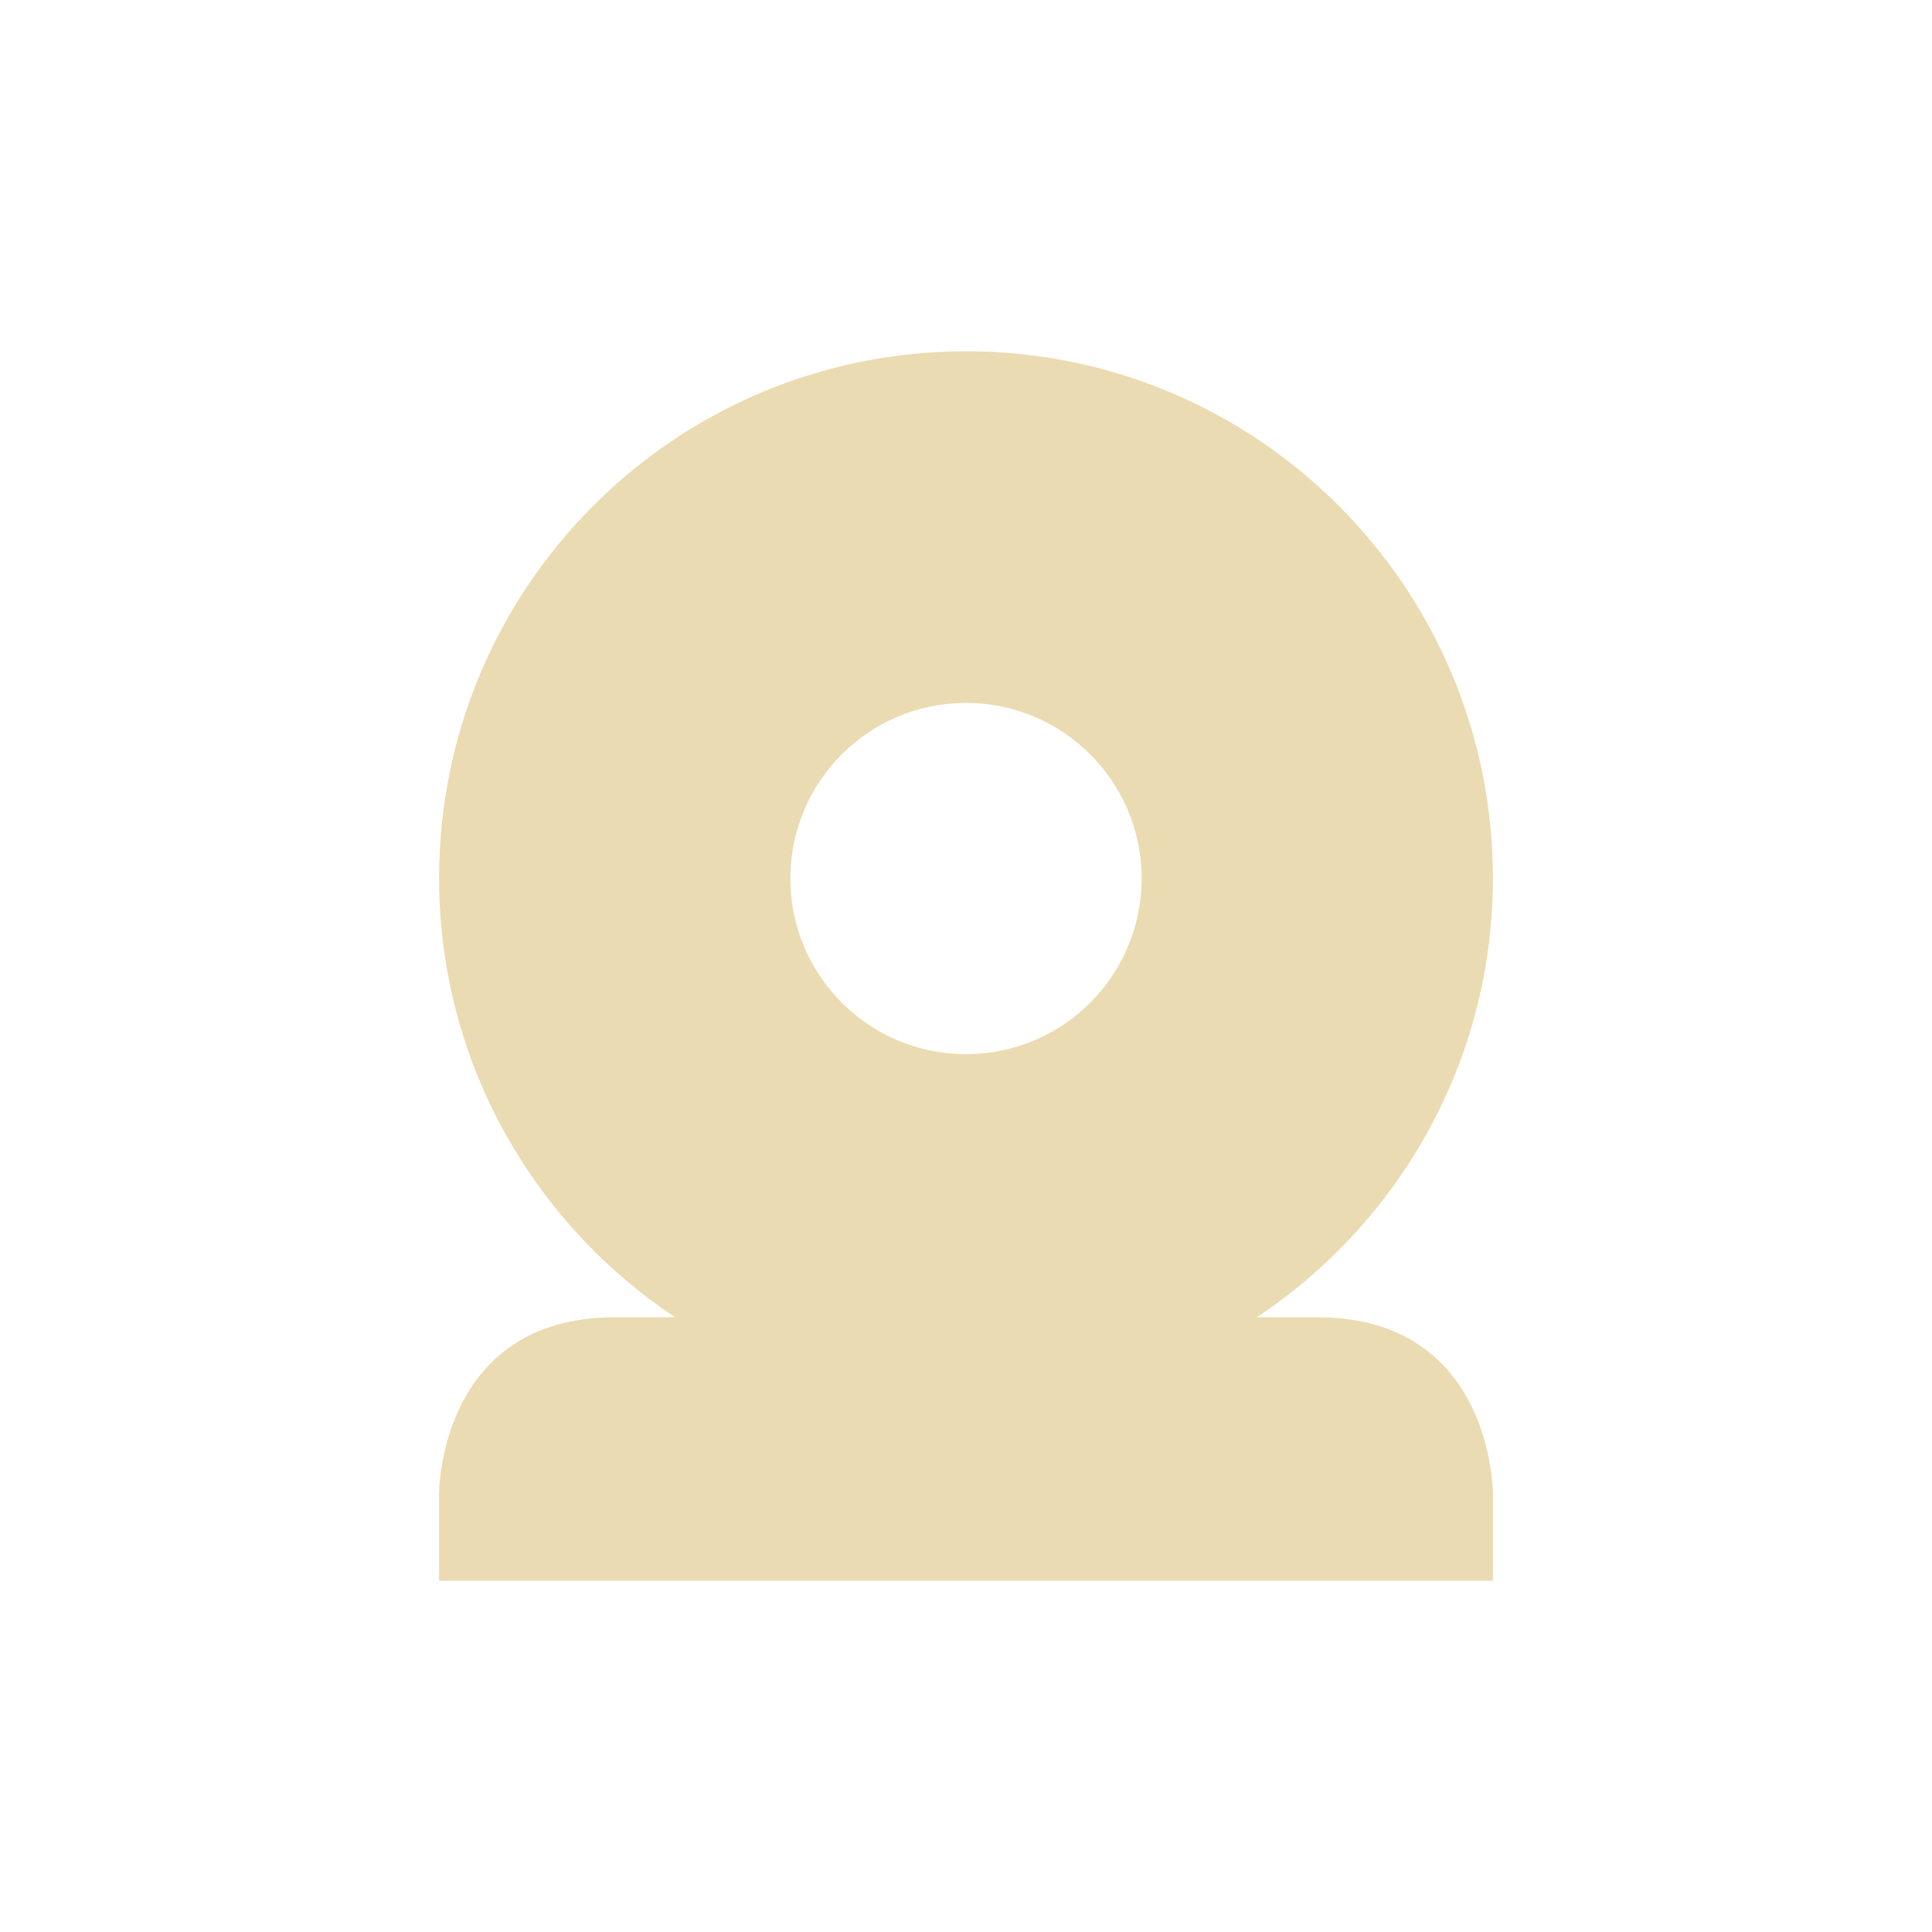
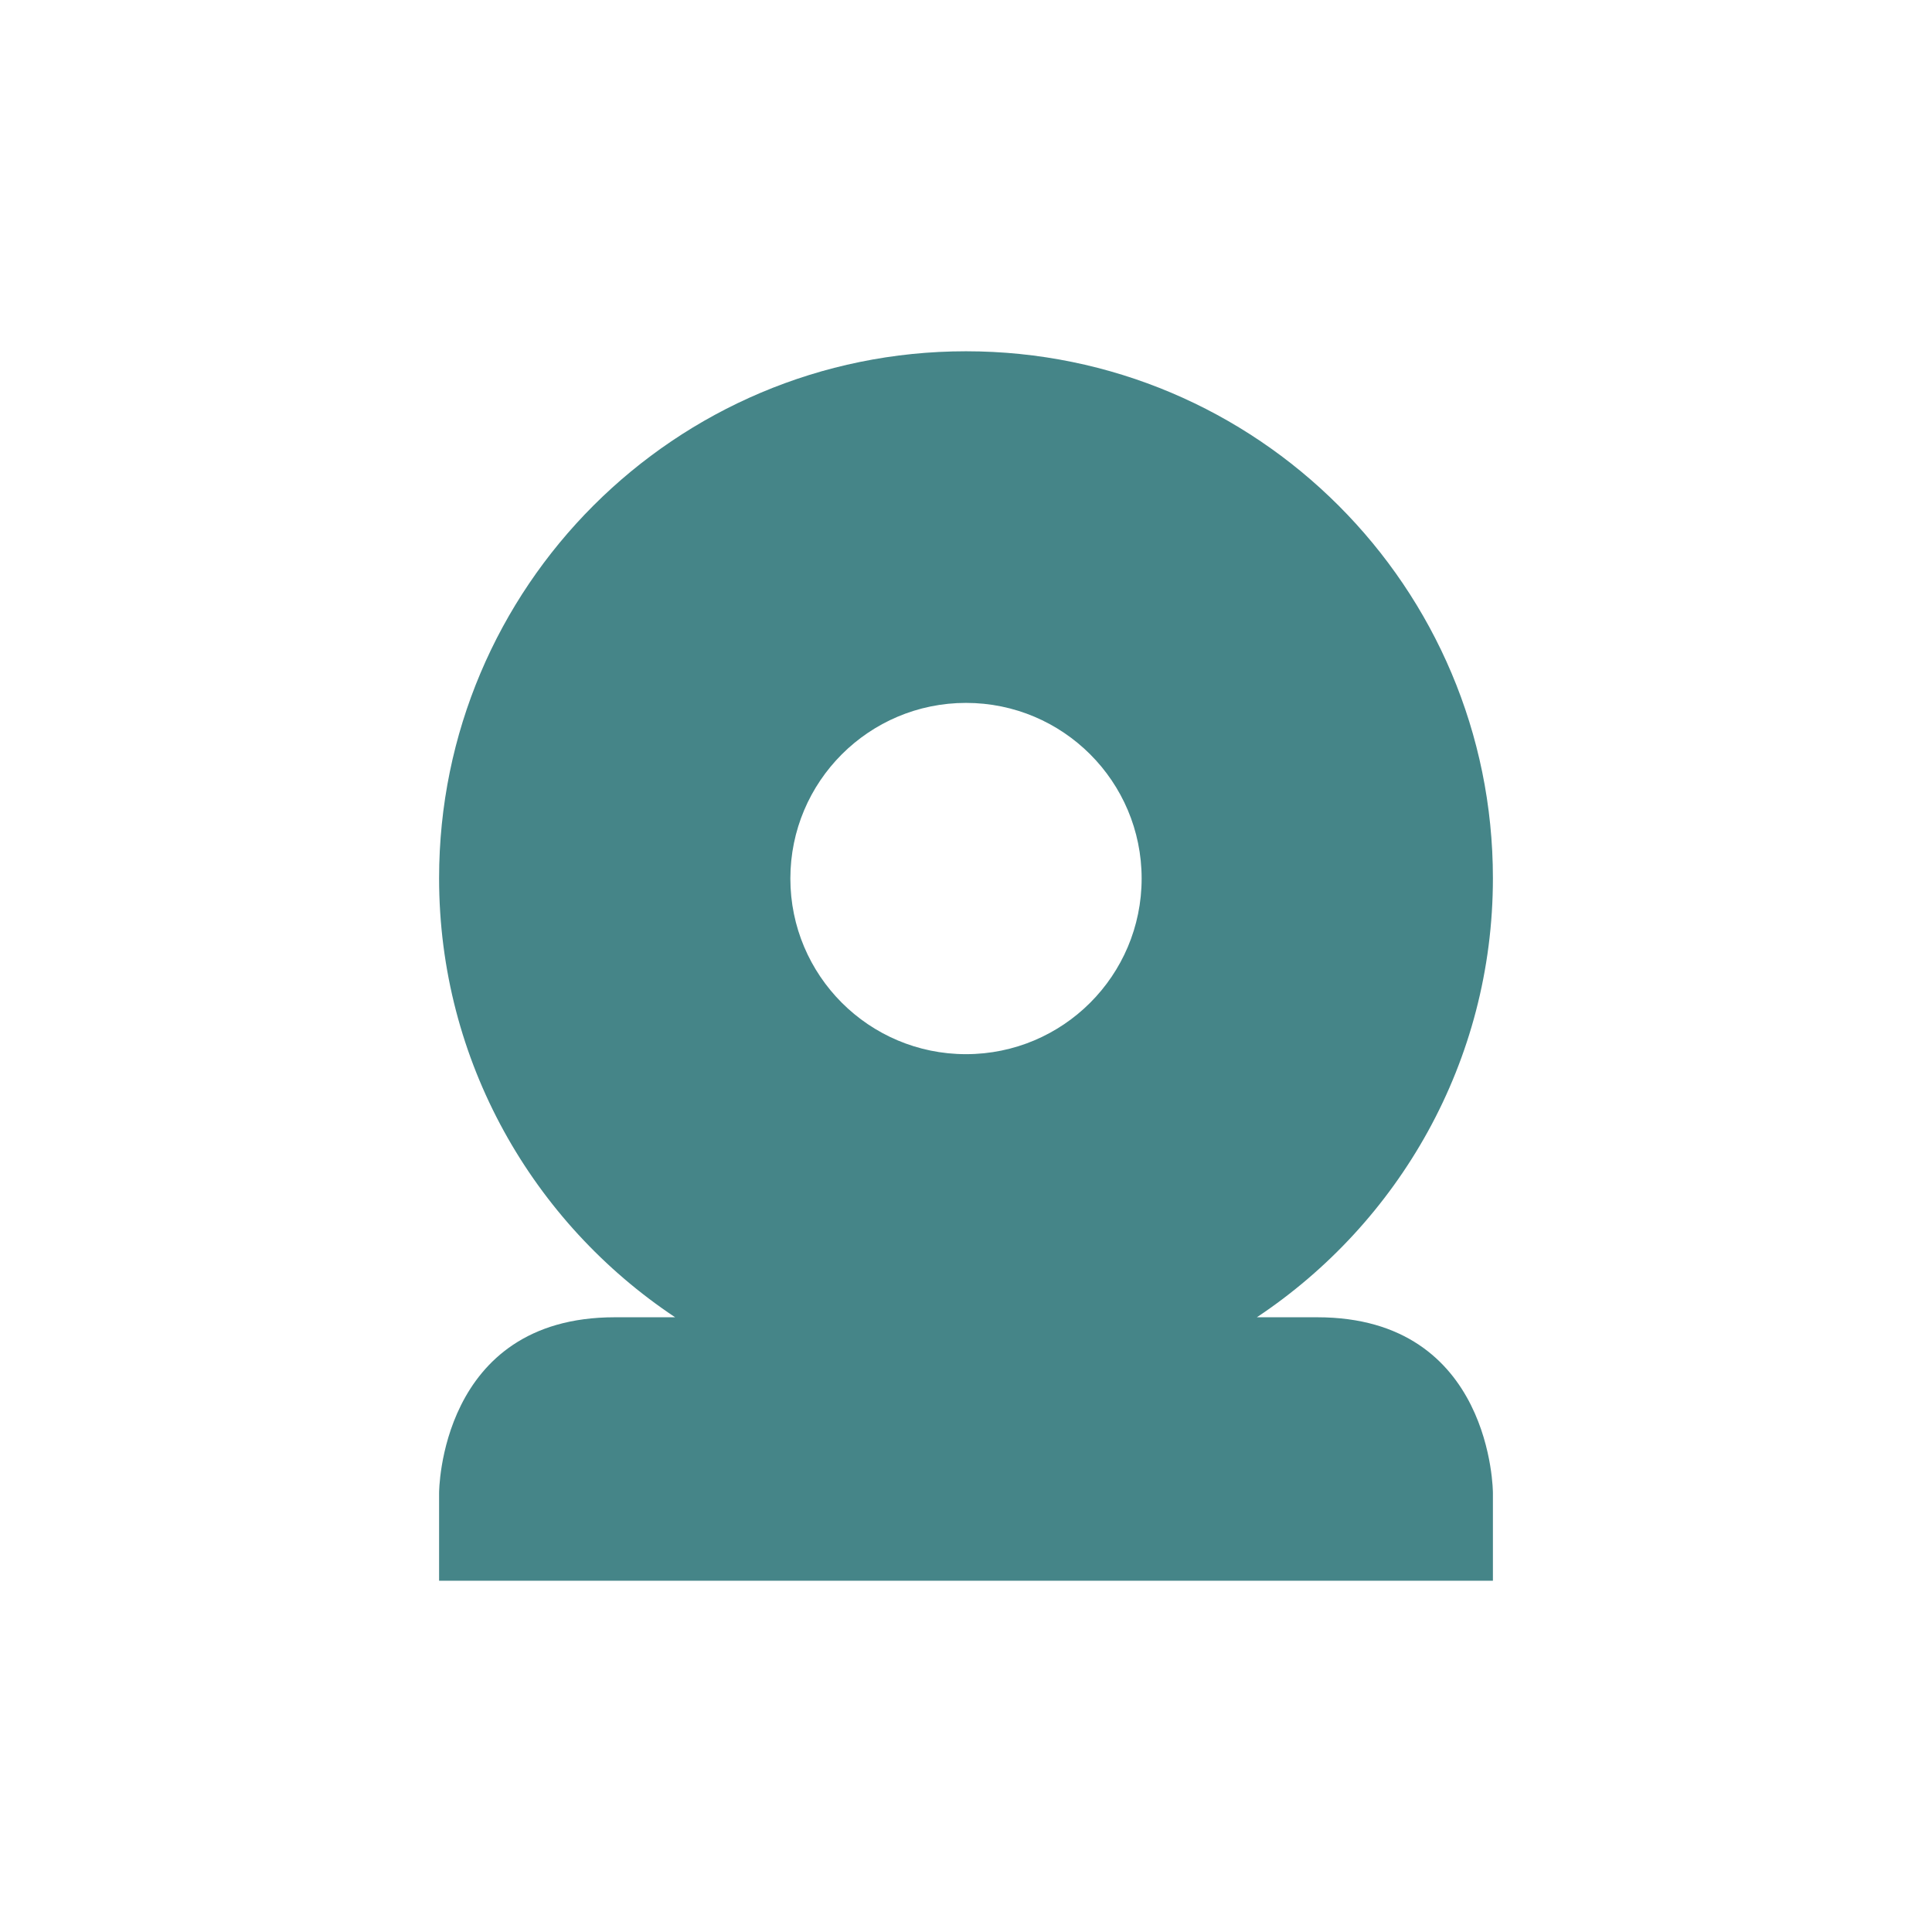
<svg xmlns="http://www.w3.org/2000/svg" width="22" height="22" version="1.1">
  <defs>
-     <style id="current-color-scheme" type="text/css">
-    .ColorScheme-Text { color:#ebdbb2; } .ColorScheme-Highlight { color:#458588; }
-   </style>
+     <style id="current-color-scheme" type="text/css">.ColorScheme-Text { color:#ebdbb2; } .ColorScheme-Highlight { color:#458588; } .ColorScheme-NeutralText { color:#fe8019; } .ColorScheme-PositiveText { color:#689d6a; } .ColorScheme-NegativeText { color:#fb4934; }</style>
  </defs>
-   <path style="fill:currentColor" class="ColorScheme-Text" d="m11 4c-3.314 0-6 2.686-6 6 0 2.087 1.071 3.925 2.688 5h-0.688c-2 0-2 2-2 2v1h12v-1s0-2-2-2h-0.688c1.617-1.075 2.688-2.913 2.688-5 0-3.314-2.686-6-6-6zm0 4.004a2 2 0 0 1 2 2 2 2 0 0 1 -2 2 2 2 0 0 1 -2 -2 2 2 0 0 1 2 -2z" />
+   <path class="ColorScheme-Highlight" d="m11 4c-3.314 0-6 2.686-6 6 0 2.087 1.071 3.925 2.688 5h-0.688c-2 0-2 2-2 2v1h12v-1s0-2-2-2h-0.688c1.617-1.075 2.688-2.913 2.688-5 0-3.314-2.686-6-6-6zm0 4.004a2 2 0 0 1 2 2 2 2 0 0 1-2 2 2 2 0 0 1-2-2 2 2 0 0 1 2-2z" fill="currentColor" />
</svg>
